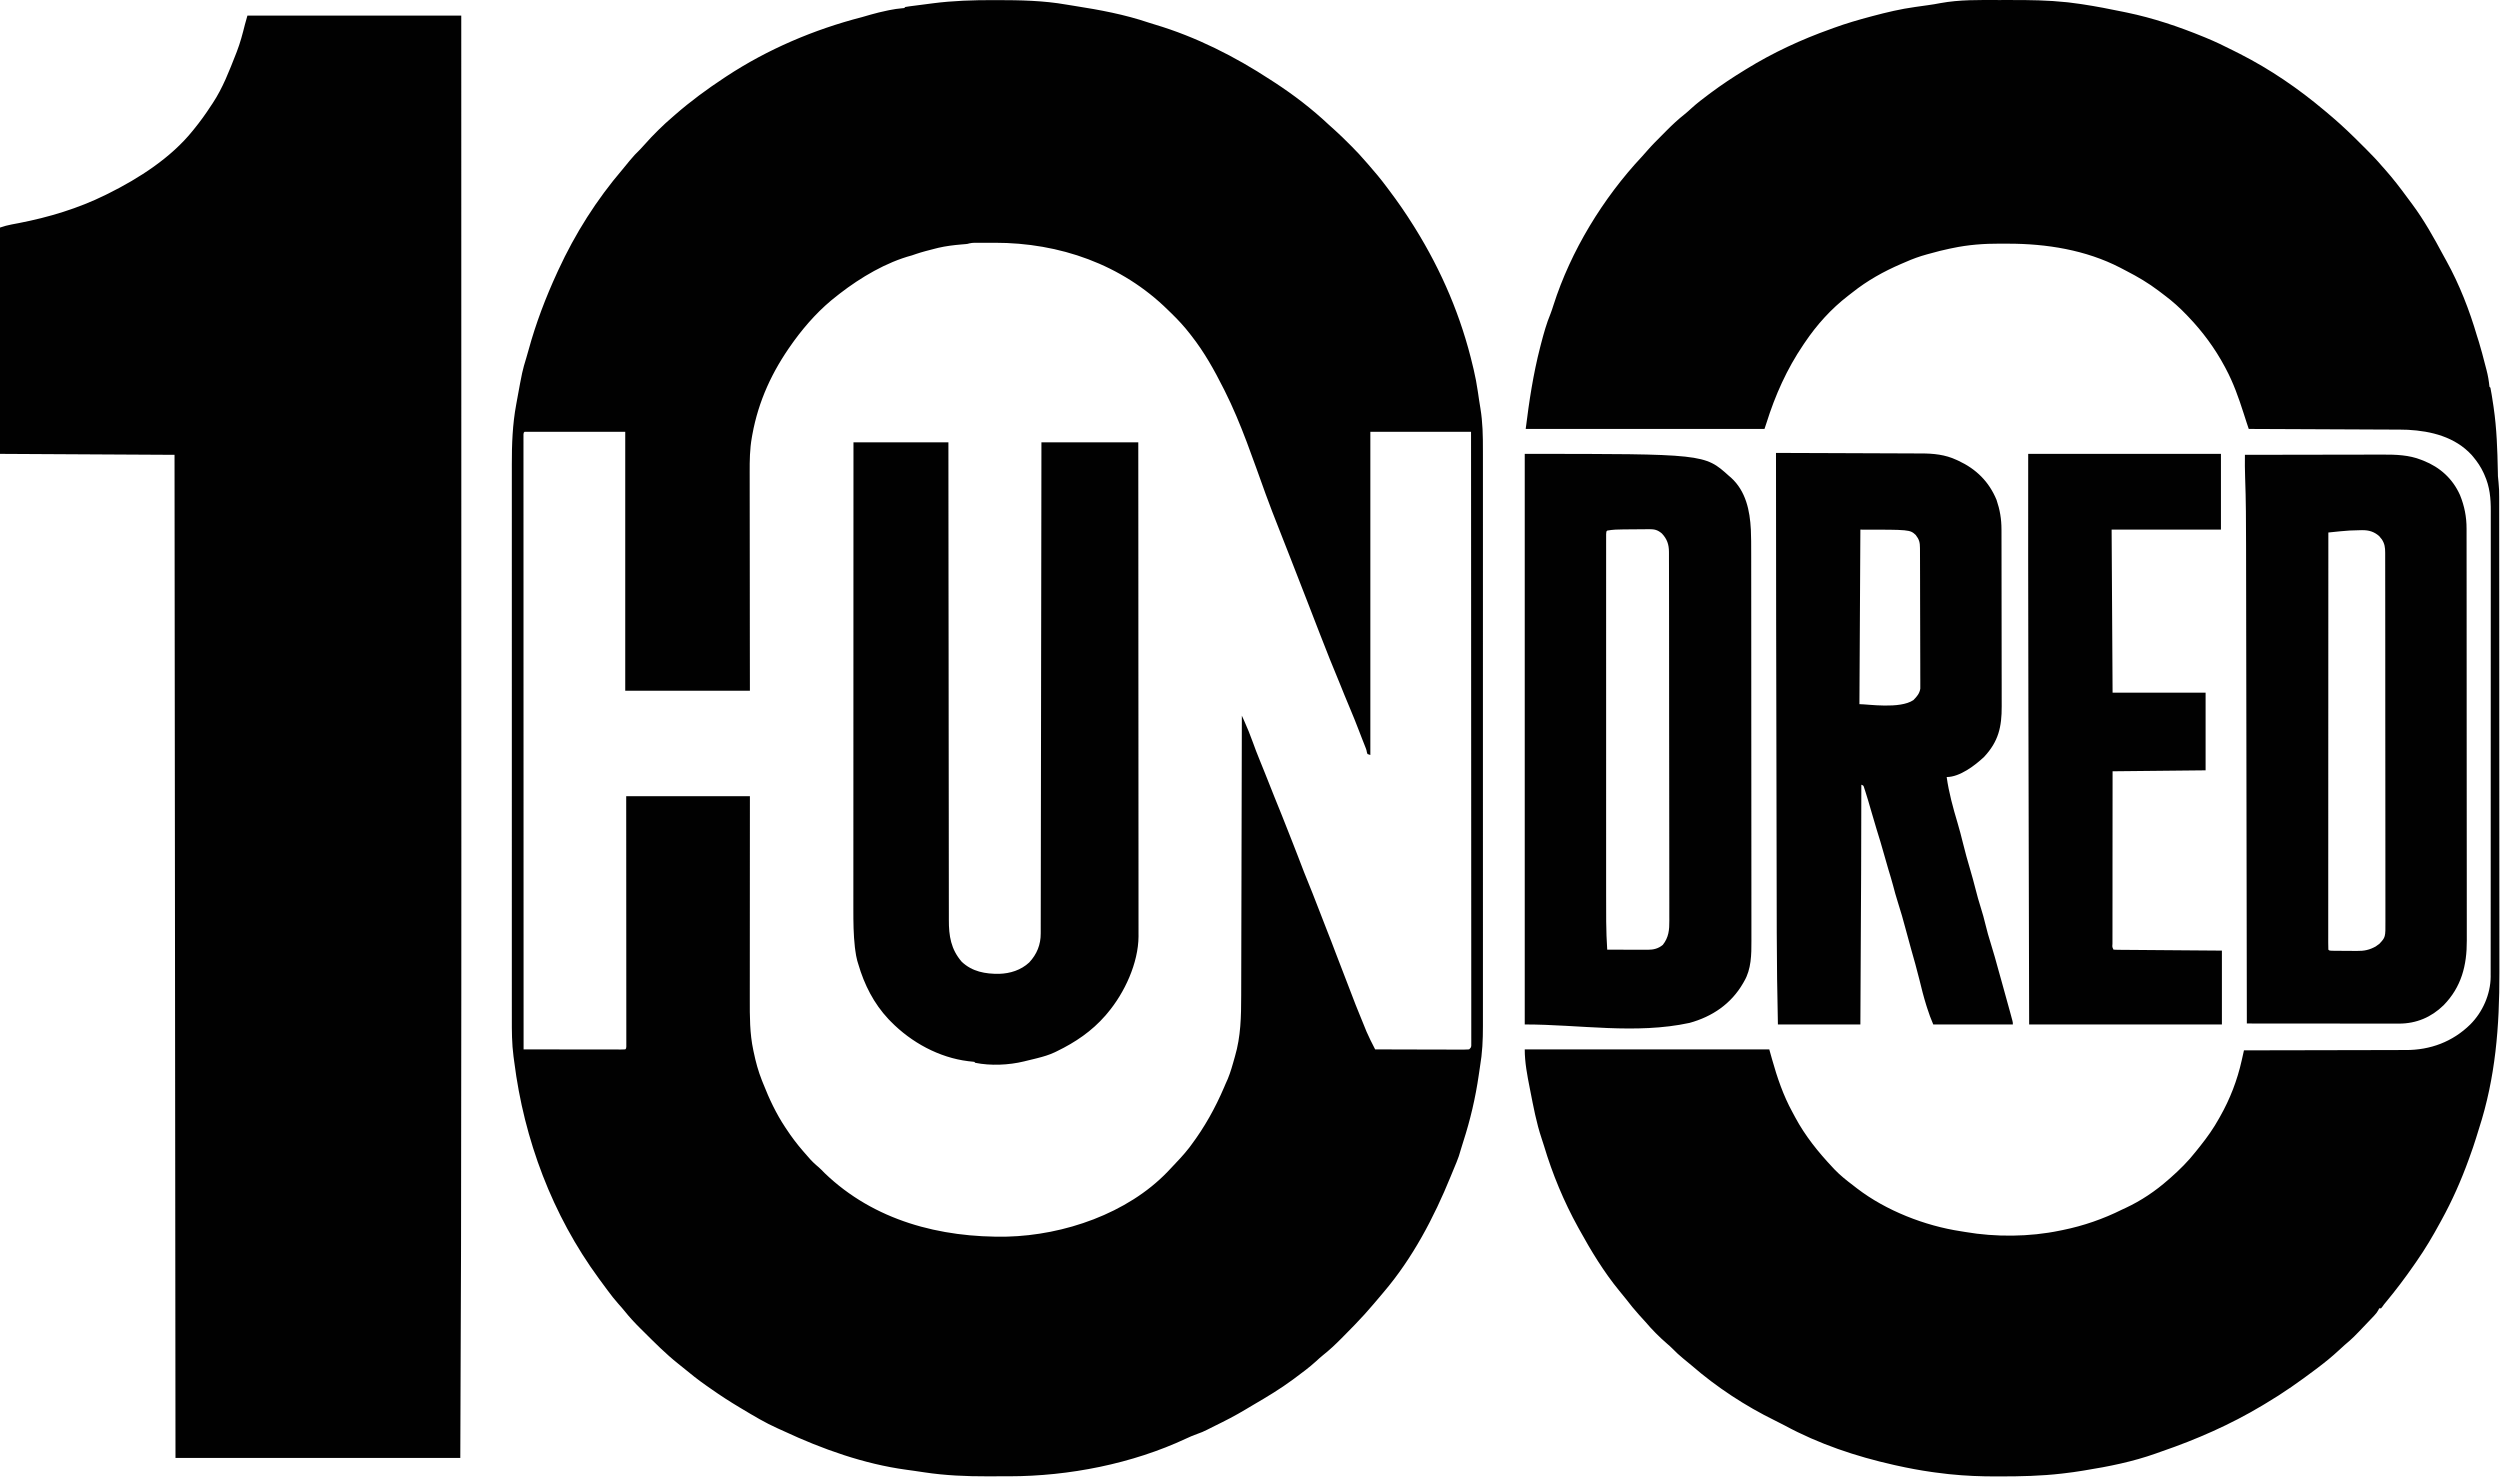
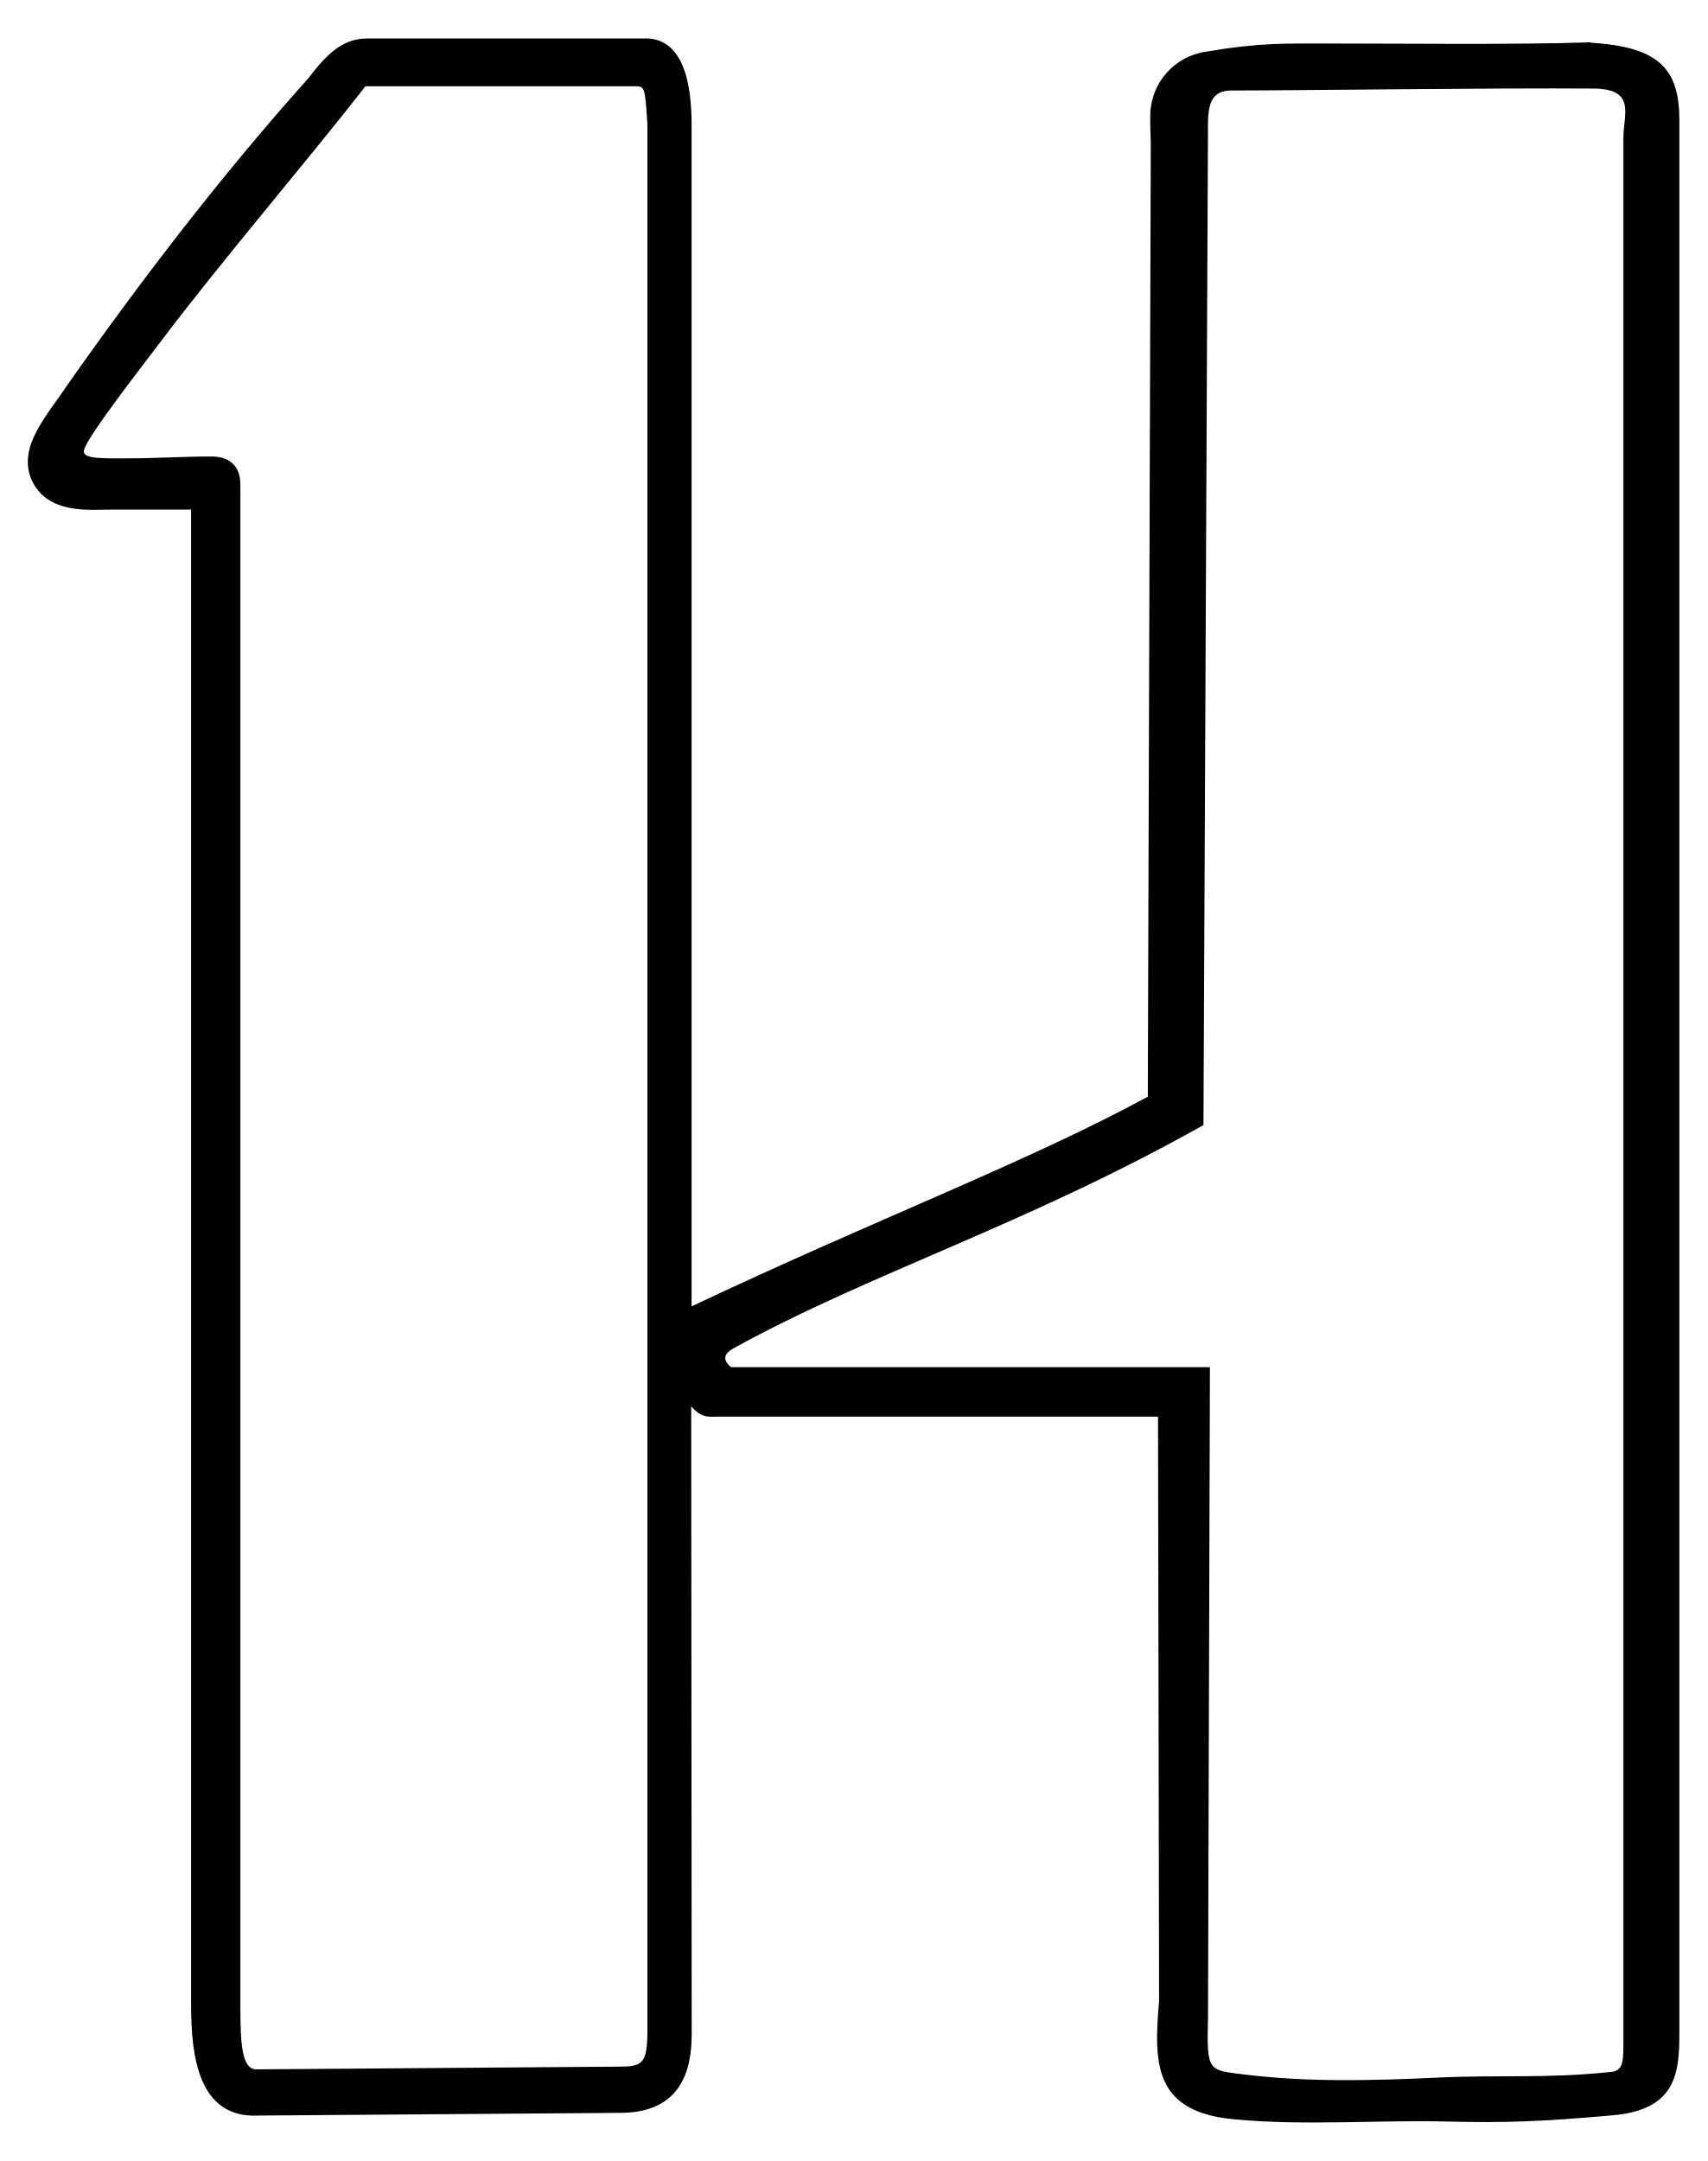
- <svg xmlns="http://www.w3.org/2000/svg" width="100%" height="100%" viewBox="0 0 2607 1540" version="1.1" xml:space="preserve" style="fill-rule:evenodd;clip-rule:evenodd;stroke-linejoin:round;stroke-miterlimit:2;">
-   <g transform="matrix(1,0,0,1,-747,-1278.7)">
-     <g transform="matrix(1,0,0,1,1783.25,1278.81)">
-       <path d="M0,0L3.443,0.001C27.658,0.027 51.819,0.474 75.729,4.672C78.722,5.183 81.719,5.658 84.718,6.126C110.774,10.191 136.55,15.012 161.592,23.476C163.765,24.192 165.947,24.857 168.141,25.508C210.891,38.262 251.538,58.813 288.75,83.188L292.797,85.805C312.743,98.794 331.749,113.359 349.097,129.662C351.195,131.598 353.332,133.489 355.465,135.387C360.794,140.175 365.884,145.173 370.938,150.25L373.514,152.814C378.469,157.777 383.193,162.859 387.75,168.188C388.807,169.391 389.865,170.593 390.926,171.793C397.351,179.113 403.55,186.53 409.372,194.341C410.354,195.657 411.341,196.97 412.331,198.28C421.366,210.237 429.803,222.481 437.75,235.188L439.256,237.595C467.24,282.636 487.68,330.532 499.75,382.188L500.54,385.456C502.299,392.829 503.65,400.189 504.75,407.688L505.211,410.734C505.533,412.877 505.846,415.021 506.152,417.166C506.558,419.966 507.015,422.752 507.497,425.54C509.926,440.154 510.173,454.498 510.131,469.286C510.134,471.974 510.139,474.663 510.145,477.351C510.156,483.161 510.156,488.97 510.148,494.78C510.137,503.419 510.142,512.058 510.152,520.698C510.167,536.134 510.166,551.57 510.157,567.006C510.15,580.515 510.148,594.024 510.151,607.533L510.152,610.254L510.155,621.192C510.164,655.354 510.156,689.516 510.14,723.678C510.125,753.992 510.127,784.306 510.141,814.62C510.157,848.722 510.164,882.823 510.154,916.925L510.151,927.842L510.151,930.557C510.147,944.054 510.151,957.55 510.159,971.046C510.167,986.401 510.165,1001.76 510.149,1017.11C510.14,1025.69 510.14,1034.27 510.151,1042.85C510.158,1048.6 510.153,1054.34 510.14,1060.09C510.133,1063.35 510.132,1066.62 510.142,1069.88C510.179,1084.2 509.541,1097.98 507.102,1112.11C506.603,1115.06 506.197,1118.01 505.793,1120.98C502.367,1144.7 497.017,1167.56 489.653,1190.37C488.846,1192.89 488.066,1195.41 487.305,1197.95L486.656,1200.09C486.12,1201.87 485.585,1203.65 485.051,1205.43C483.563,1209.73 481.834,1213.88 480.064,1218.07C478.85,1220.95 477.667,1223.84 476.496,1226.73C459.075,1269.47 436.823,1311.87 406.75,1347.19L403.996,1350.46C398.981,1356.43 393.949,1362.38 388.75,1368.19L386.535,1370.68C379.846,1378.08 372.875,1385.19 365.846,1392.27C364.756,1393.37 363.667,1394.46 362.58,1395.57C356.376,1401.84 350.103,1407.76 343.171,1413.23C340.723,1415.21 338.421,1417.29 336.125,1419.44C329.069,1425.86 321.399,1431.5 313.75,1437.19L311.873,1438.58C298.838,1448.22 285.014,1456.54 271.016,1464.69C268.219,1466.32 265.439,1467.97 262.672,1469.65C252.174,1475.99 241.361,1481.54 230.343,1486.91C227.691,1488.22 225.057,1489.55 222.422,1490.89C219.145,1492.53 215.925,1493.98 212.438,1495.12C208.393,1496.54 204.557,1498.16 200.688,1500C144.535,1526.3 78.4,1539.29 16.461,1539.36L12.754,1539.37C10.177,1539.37 7.601,1539.37 5.024,1539.37C1.183,1539.38 -2.658,1539.39 -6.5,1539.41C-28.524,1539.46 -50.512,1538.55 -72.313,1535.25L-75.984,1534.71C-78.358,1534.37 -80.732,1534.01 -83.104,1533.65C-85.768,1533.26 -88.432,1532.89 -91.102,1532.54C-135.16,1526.57 -178.896,1510.98 -219.006,1492.23C-221.134,1491.24 -223.273,1490.29 -225.418,1489.34C-238.249,1483.61 -250.211,1476.41 -262.25,1469.19L-264.821,1467.66C-274.933,1461.63 -284.758,1455.29 -294.377,1448.51C-296.177,1447.24 -297.986,1445.98 -299.797,1444.73C-308.349,1438.77 -316.428,1432.3 -324.459,1425.66C-325.996,1424.4 -327.551,1423.16 -329.109,1421.92C-341.959,1411.72 -353.538,1399.99 -365.168,1388.44C-366.205,1387.41 -367.244,1386.39 -368.285,1385.36C-374.275,1379.44 -379.892,1373.38 -385.147,1366.79C-387.148,1364.31 -389.224,1361.95 -391.359,1359.59C-395.348,1355.15 -398.949,1350.48 -402.5,1345.69L-404.465,1343.04C-406.401,1340.43 -408.327,1337.81 -410.25,1335.19L-411.861,1333C-460.345,1266.82 -489.738,1188.39 -499.986,1107.23C-500.237,1105.29 -500.504,1103.35 -500.773,1101.42C-502.526,1088.09 -502.53,1074.85 -502.504,1061.43L-502.513,1053.69C-502.521,1048.11 -502.52,1042.52 -502.515,1036.94C-502.508,1028.64 -502.512,1020.34 -502.518,1012.04C-502.528,997.206 -502.527,982.374 -502.522,967.542C-502.517,954.557 -502.515,941.572 -502.518,928.587L-502.518,925.972L-502.52,915.461C-502.526,882.62 -502.521,849.778 -502.51,816.936C-502.5,787.805 -502.501,758.673 -502.511,729.541C-502.521,696.768 -502.526,663.995 -502.52,631.222L-502.518,620.724L-502.517,618.114C-502.515,605.147 -502.518,592.18 -502.523,579.213C-502.528,564.453 -502.527,549.692 -502.516,534.932C-502.51,526.687 -502.51,518.443 -502.517,510.199C-502.522,504.018 -502.517,497.837 -502.507,491.656C-502.505,489.175 -502.506,486.693 -502.511,484.211C-502.549,463.238 -501.809,442.285 -497.938,421.625L-497.283,417.996C-491.583,386.782 -491.583,386.782 -487.324,372.742C-486.515,370.066 -485.752,367.393 -485.02,364.695C-477.442,336.969 -467.252,310.281 -455.25,284.188L-454.034,281.537C-436.447,243.439 -414.144,208.158 -386.875,176.285C-384.399,173.383 -382.01,170.415 -379.625,167.438C-376.181,163.2 -372.532,159.323 -368.586,155.551C-366.62,153.562 -364.798,151.537 -362.973,149.422C-359.259,145.141 -355.33,141.119 -351.313,137.125L-349.299,135.1C-344.781,130.59 -340.092,126.345 -335.25,122.188C-334.179,121.25 -333.109,120.311 -332.039,119.371C-315.982,105.381 -299.02,92.915 -281.25,81.188L-278.809,79.57C-235.869,51.285 -187.242,30.602 -137.521,17.787C-134.347,16.949 -131.207,16.004 -128.063,15.063C-122.564,13.479 -117.031,12.193 -111.438,11L-109.083,10.494C-104.396,9.523 -99.763,8.858 -94.993,8.44C-93.224,8.361 -93.224,8.361 -92.25,7.188C-90.888,6.925 -89.515,6.72 -88.139,6.539L-85.484,6.185L-82.574,5.813L-79.561,5.42C-77.438,5.146 -75.316,4.874 -73.193,4.604C-70.016,4.198 -66.841,3.779 -63.666,3.359C-42.411,0.601 -21.417,-0.019 0,0ZM-14.707,253.055C-18.288,253.046 -21.857,252.863 -25.362,253.68C-27.262,254.239 -27.262,254.239 -29.318,254.437L-31.523,254.617L-34.001,254.833C-42.084,255.539 -49.96,256.488 -57.875,258.336L-61.25,259.188C-67.906,260.865 -74.552,262.561 -81.063,264.75C-82.455,265.238 -83.851,265.718 -85.25,266.188C-112.085,273.363 -138.596,289.092 -160.469,305.996L-163.25,308.188C-180.432,321.352 -195.194,337.591 -207.977,355.012L-210.25,358.188C-230.974,387.112 -245.306,417.893 -251.714,453.13L-252.25,456.188C-254.388,468.215 -254.526,480.051 -254.488,492.242C-254.481,494.621 -254.477,496.999 -254.476,499.378C-254.479,505.204 -254.478,511.03 -254.466,516.855C-254.45,524.433 -254.441,532.01 -254.438,539.588C-254.434,551.884 -254.423,564.18 -254.404,576.475C-254.386,588.442 -254.37,600.409 -254.361,612.376L-254.36,614.627L-254.348,632.408C-254.34,643.688 -254.331,654.967 -254.32,666.246L-254.25,720.188L-384.25,720.188L-384.25,450.188L-489.25,450.188C-490.25,451.188 -490.25,451.188 -490.375,453.004L-490.374,455.435L-490.381,458.234L-490.373,461.353C-490.377,464.855 -490.379,468.357 -490.375,471.859C-490.371,475.122 -490.37,478.384 -490.372,481.646C-490.375,487.36 -490.375,493.073 -490.371,498.786C-490.365,507.355 -490.363,515.925 -490.364,524.494C-490.365,538.897 -490.363,553.301 -490.357,567.705C-490.351,582.05 -490.346,596.395 -490.345,610.741L-490.345,613.435L-490.344,626.99C-490.342,659.017 -490.336,691.045 -490.326,723.072C-490.317,754.252 -490.31,785.431 -490.305,816.611L-490.305,819.523L-490.301,848.495L-490.293,907.579L-490.292,910.325C-490.283,971.612 -490.267,1032.9 -490.25,1094.19C-477.706,1094.21 -465.163,1094.23 -452.619,1094.24C-446.232,1094.24 -439.844,1094.25 -433.456,1094.26C-427.191,1094.27 -420.926,1094.28 -414.661,1094.28L-407.535,1094.29C-404.099,1094.29 -400.663,1094.3 -397.227,1094.3L-394.094,1094.3L-391.101,1094.31L-388.394,1094.31C-387.012,1094.31 -385.629,1094.28 -384.25,1094.19C-383.25,1093.19 -383.25,1093.19 -383.126,1091.38L-383.127,1088.96L-383.121,1086.17L-383.13,1083.08C-383.127,1079.63 -383.126,1076.17 -383.131,1072.72C-383.135,1070.18 -383.137,1067.63 -383.137,1065.09C-383.136,1058.91 -383.136,1052.73 -383.142,1046.55C-383.15,1038.48 -383.155,1030.41 -383.156,1022.34C-383.158,1009.27 -383.164,996.196 -383.173,983.125C-383.182,970.379 -383.19,957.633 -383.194,944.888L-383.195,942.498L-383.201,923.627L-383.215,887.684L-383.25,830.188L-254.25,830.188C-254.268,856.518 -254.288,882.848 -254.298,909.178L-254.304,927.576L-254.305,929.711C-254.309,941 -254.316,952.289 -254.325,963.578C-254.334,974.545 -254.341,985.513 -254.343,996.481C-254.345,1003.02 -254.345,1009.57 -254.351,1016.11C-254.358,1022.36 -254.364,1028.6 -254.364,1034.85L-254.364,1041.8C-254.395,1059.8 -254.487,1077.47 -250.691,1095.14L-250.25,1097.19C-248.162,1107.29 -245.552,1116.9 -241.742,1126.5L-240.25,1130.19C-234.034,1146 -226.866,1161.2 -217.464,1175.37L-216.25,1177.19C-210.922,1185.32 -205.189,1192.91 -198.816,1200.25L-196.25,1203.19C-192.774,1207.32 -189.341,1211.21 -185.25,1214.75C-183.321,1216.38 -181.433,1218 -179.645,1219.79C-178.547,1220.93 -177.439,1222.07 -176.324,1223.19C-124.795,1272.78 -55.702,1290.76 14.01,1289.45C73.243,1287.94 139.446,1265.38 181.34,1221.76C182.675,1220.34 184.012,1218.91 185.36,1217.5C191.761,1210.79 198.162,1204.09 203.84,1196.75L205.75,1194.19C219.889,1175.33 231.078,1155.2 240.344,1133.51L241.75,1130.19C245.164,1123.21 247.45,1116.03 249.559,1108.58C250.21,1106.24 250.865,1103.91 251.546,1101.58C257.691,1080.62 258.054,1059.84 258.066,1038.12C258.067,1034.28 258.078,1030.44 258.091,1026.61C258.114,1019.94 258.132,1013.27 258.143,1006.6C258.157,996.892 258.179,987.188 258.207,977.484C258.253,961.736 258.291,945.988 258.323,930.24C258.353,914.912 258.386,899.584 258.425,884.255L258.433,881.38L258.47,867.082C258.574,827.458 258.665,787.834 258.746,748.21L258.75,746.188L259.778,748.436L261.133,751.406C264.525,758.836 267.464,766.384 270.27,774.052C272.464,780.054 274.631,786.052 277.125,791.938C279.086,796.541 280.932,801.181 282.746,805.844C286.016,814.262 289.331,822.658 292.749,831.018C298.061,843.981 303.241,856.987 308.34,870.035C309.5,873.005 310.664,875.973 311.848,878.933C313.629,883.36 315.375,887.793 317.039,892.266C319.157,897.992 321.33,903.688 323.607,909.353C329.541,924.073 335.512,938.779 341.125,953.625C343.382,959.607 345.672,965.57 348.063,971.5C349.455,974.935 350.819,978.371 352.12,981.842C353.478,985.471 354.858,989.09 356.249,992.707L357.148,995.043L360.11,1002.74L362.129,1007.98L368.75,1025.19C370.418,1029.52 372.086,1033.85 373.75,1038.19C376.159,1044.51 378.572,1050.82 381.188,1057.06C382.541,1060.27 383.86,1063.47 385.117,1066.71C387.478,1072.8 389.94,1078.72 392.874,1084.56L393.949,1086.67C395.213,1089.18 396.48,1091.68 397.75,1094.19C409.329,1094.23 420.909,1094.26 432.488,1094.29C438.387,1094.3 444.285,1094.3 450.184,1094.33C455.967,1094.35 461.751,1094.37 467.534,1094.37L474.117,1094.38C477.288,1094.4 480.459,1094.41 483.629,1094.41L486.527,1094.41C489.631,1094.44 492.646,1094.38 495.75,1094.19C497.75,1092.19 497.75,1092.19 497.999,1090.25L497.998,1087.82L498.012,1085.02L497.996,1081.91C498.004,1078.42 498.008,1074.92 498,1071.42C497.992,1068.17 497.991,1064.91 497.994,1061.65C497.999,1055.95 497.999,1050.25 497.992,1044.54C497.98,1035.99 497.975,1027.43 497.977,1018.88C497.98,1004.5 497.975,990.123 497.964,975.744C497.952,961.425 497.943,947.106 497.94,932.787L497.94,930.097L497.938,916.564C497.934,884.593 497.921,852.621 497.903,820.65C497.884,789.525 497.869,758.401 497.861,727.277L497.86,724.37L497.852,695.446L497.836,636.463L497.835,633.722C497.816,572.544 497.784,511.366 497.75,450.188L392.75,450.188L392.75,787.188L389.75,786.188L389.153,784.367C388.75,782.188 388.75,782.188 388.073,780.287L387.297,778.316L386.428,776.099C385.795,774.497 385.164,772.895 384.534,771.292L383.566,768.824C382.538,766.207 381.523,763.587 380.527,760.957C377.745,753.568 374.733,746.285 371.688,739C369.687,734.233 367.669,729.473 365.74,724.677C364.358,721.2 362.973,717.726 361.54,714.27C353.988,696.229 346.747,678.092 339.706,659.846C336.448,651.403 333.179,642.964 329.908,634.525L327.5,628.313C321.49,612.805 315.463,597.305 309.402,581.818L308.25,578.875C304.614,569.582 300.983,560.288 297.306,551.011C292.6,539.141 287.995,527.249 283.625,515.25C270.5,479.186 258.214,441.922 240.96,407.579L239.75,405.188C229.962,385.702 219.593,367.116 206.115,349.927L204.75,348.188C198.86,340.52 192.449,333.602 185.539,326.859L181.75,323.188C133.397,275.51 68.553,253.02 1.232,253.051C-1.443,253.057 -4.117,253.062 -6.792,253.057C-8.58,253.053 -10.368,253.051 -12.156,253.052L-14.707,253.055ZM-146.25,461.188L-47.25,461.188L-47.222,508.364L-47.2,539.552L-47.199,541.553C-47.182,563.789 -47.16,586.025 -47.133,608.261L-47.131,610.46L-47.072,657.781L-47.042,680.987L-47.04,683.32C-47.008,708.263 -46.99,733.206 -46.978,758.149C-46.966,783.785 -46.941,809.421 -46.899,835.056L-46.882,845.923L-46.878,848.083C-46.861,859.551 -46.857,871.019 -46.858,882.488C-46.859,894.021 -46.846,905.555 -46.818,917.089C-46.803,923.337 -46.795,929.584 -46.804,935.831C-46.812,941.554 -46.802,947.276 -46.778,952.998C-46.772,955.065 -46.773,957.133 -46.781,959.2C-46.844,975.835 -44.663,989.756 -33.375,1002.81C-22.454,1013.17 -8.681,1015.58 5.68,1015.4C17.238,1015.06 28.411,1011.52 37,1003.56C45.034,994.976 49.063,984.932 49.012,973.313L49.024,970.626C49.035,967.646 49.032,964.667 49.028,961.687L49.046,955.224C49.062,949.298 49.065,943.371 49.067,937.444C49.07,931.056 49.086,924.667 49.099,918.279C49.122,907.208 49.137,896.137 49.147,885.066C49.157,873.454 49.172,861.843 49.192,850.231L49.196,848.044L49.215,837.046C49.261,811.077 49.297,785.108 49.328,759.14C49.358,733.911 49.393,708.682 49.433,683.453L49.436,681.097L49.474,657.669L49.549,609.945L49.552,607.729C49.587,585.308 49.619,562.888 49.649,540.468L49.654,536.662C49.687,511.504 49.718,486.346 49.75,461.188L150.75,461.188C150.79,521.597 150.79,521.597 150.801,540.518L150.802,542.544C150.816,565.05 150.826,587.556 150.835,610.062L150.836,612.287L150.852,660.176L150.86,683.661L150.861,686.021C150.869,711.269 150.884,736.517 150.903,761.765C150.921,787.712 150.934,813.658 150.938,839.605L150.94,850.6L150.94,852.786C150.943,864.395 150.952,876.005 150.964,887.615C150.975,899.288 150.98,910.96 150.977,922.633C150.976,928.957 150.978,935.281 150.988,941.605C150.998,947.395 150.999,953.185 150.992,958.975C150.991,961.069 150.993,963.164 151,965.258C151.008,968.107 151.003,970.956 150.996,973.805L151.012,976.263C150.849,1004.15 136.472,1035.18 118.75,1056.19L116.504,1058.86C102.279,1075.19 85.137,1086.81 65.75,1096.19L63.632,1097.22C57.829,1099.94 51.954,1101.69 45.75,1103.25L42.668,1104.03C39.699,1104.76 36.725,1105.48 33.75,1106.19L31.499,1106.75C15.717,1110.6 -3.317,1111.42 -19.25,1108.19L-20.25,1107.19C-22.351,1106.93 -24.456,1106.71 -26.563,1106.5C-56.957,1102.78 -85.977,1086.9 -107.25,1065.19L-109.695,1062.7C-125.082,1046.3 -135,1026.7 -141.25,1005.19L-142.309,1001.72C-143.253,998.175 -143.842,994.756 -144.313,991.125L-144.785,987.59C-146.255,974.455 -146.391,961.417 -146.37,948.218L-146.373,941.896C-146.375,936.135 -146.371,930.375 -146.366,924.615C-146.362,918.391 -146.363,912.168 -146.364,905.945C-146.364,895.172 -146.361,884.4 -146.356,873.628C-146.35,862.335 -146.346,851.043 -146.345,839.751L-146.345,837.62L-146.344,826.903C-146.342,801.632 -146.335,776.361 -146.325,751.09C-146.316,726.547 -146.309,702.003 -146.305,677.459L-146.305,675.165L-146.301,652.354L-146.292,605.888L-146.292,603.73C-146.283,556.216 -146.266,508.702 -146.25,461.188ZM1047.66,-0.073C1052.04,-0.062 1056.42,-0.069 1060.8,-0.08C1080.21,-0.123 1099.43,0.134 1118.75,2.188L1120.92,2.417C1124.77,2.839 1128.61,3.357 1132.44,3.938L1135.89,4.448C1149.93,6.587 1163.85,9.291 1177.75,12.188L1181.46,12.948C1209.21,18.715 1235.81,27.68 1262,38.438L1264.07,39.286C1273.59,43.207 1282.81,47.589 1291.97,52.279C1294.45,53.545 1296.94,54.786 1299.43,56.031C1331.2,72.17 1360.51,92.269 1387.75,115.188L1389.36,116.541C1391.12,118.023 1392.87,119.51 1394.62,121L1396.19,122.324C1406.71,131.337 1416.68,140.95 1426.45,150.762C1428.14,152.454 1429.83,154.141 1431.53,155.828C1437.15,161.447 1442.6,167.126 1447.75,173.188C1448.75,174.31 1449.75,175.43 1450.75,176.547C1459.03,185.865 1466.56,195.649 1473.92,205.702C1475.66,208.065 1477.41,210.414 1479.17,212.762C1491.57,229.468 1501.62,247.435 1511.43,265.75C1512.57,267.855 1513.73,269.946 1514.89,272.031C1528.43,296.519 1538.89,323.364 1546.75,350.188C1547.41,352.292 1548.08,354.396 1548.75,356.5C1551.14,364.27 1553.16,372.133 1555.19,380.003C1555.68,381.923 1556.19,383.839 1556.7,385.754C1558.23,391.589 1559.16,397.187 1559.75,403.188L1560.75,404.188C1561.25,406.661 1561.69,409.119 1562.09,411.609L1562.47,413.995C1562.89,416.641 1563.29,419.289 1563.69,421.938L1564.1,424.694C1567.34,446.753 1568.04,468.893 1568.49,491.16L1568.55,493.967L1568.59,496.376C1568.72,498.703 1568.96,500.951 1569.25,503.261C1569.8,508.13 1569.89,512.932 1569.88,517.828L1569.89,520.655C1569.89,523.775 1569.89,526.895 1569.89,530.015L1569.9,536.802C1569.91,543.015 1569.91,549.229 1569.91,555.442C1569.91,561.457 1569.92,567.473 1569.92,573.488C1569.94,589.606 1569.95,605.725 1569.95,621.843L1569.96,644.758C1569.97,670.944 1569.98,697.13 1569.99,723.316L1569.99,728.247L1569.99,733.188L1569.99,743.101L1569.99,745.584C1569.99,772.086 1570.01,798.589 1570.03,825.092C1570.06,853.16 1570.07,881.229 1570.07,909.297L1570.07,918.571L1570.07,920.877C1570.08,933.047 1570.09,945.218 1570.1,957.388C1570.12,969.664 1570.12,981.94 1570.11,994.215C1570.11,1000.85 1570.11,1007.48 1570.12,1014.11C1570.23,1070.17 1566.14,1123.59 1548.7,1177.23C1547.7,1180.35 1546.74,1183.49 1545.79,1186.64C1543.81,1193.12 1541.57,1199.5 1539.25,1205.88L1538.11,1209.06C1530.24,1230.81 1520.91,1251.93 1509.75,1272.19L1508.14,1275.14C1500.63,1288.95 1492.76,1302.3 1483.75,1315.19L1480.79,1319.47C1471.59,1332.72 1461.87,1345.59 1451.56,1357.99C1449.73,1360.16 1449.73,1360.16 1448.13,1362.48L1446.75,1364.19L1444.75,1364.19L1443.94,1365.97C1442.74,1368.21 1441.47,1369.78 1439.73,1371.62L1437.9,1373.57L1435.94,1375.62L1433.91,1377.76C1417.4,1395.12 1417.4,1395.12 1408.82,1402.4C1406.71,1404.22 1404.67,1406.12 1402.64,1408.03C1395.67,1414.53 1388.35,1420.44 1380.75,1426.19L1378.63,1427.79C1361.91,1440.39 1344.77,1452.53 1326.75,1463.19L1322.86,1465.54C1289.78,1485.37 1254.29,1500.95 1217.84,1513.46C1215.82,1514.16 1213.82,1514.88 1211.81,1515.61C1187.89,1524.12 1162.76,1529.19 1137.75,1533.19L1135.08,1533.63C1128.99,1534.66 1122.89,1535.47 1116.75,1536.19L1113.31,1536.6C1092.23,1539.04 1071.21,1539.48 1050,1539.5L1046.15,1539.51C1029.59,1539.54 1013.23,1538.93 996.75,1537.19L994.518,1536.95C990.274,1536.49 986.043,1535.95 981.812,1535.38L978.011,1534.86C965.811,1533.14 953.773,1530.86 941.75,1528.19L938.679,1527.51C899.163,1518.66 860.484,1505.69 824.812,1486.36C821.559,1484.6 818.269,1482.94 814.945,1481.33C783.876,1466.15 753.787,1446.4 727.676,1423.71C724.812,1421.24 721.888,1418.87 718.937,1416.5C714.914,1413.23 711.234,1409.79 707.625,1406.07C705.838,1404.28 703.992,1402.64 702.062,1401C693.983,1394.04 686.368,1386.32 679.473,1378.19C677.376,1375.75 675.186,1373.42 673,1371.06C668.178,1365.78 663.772,1360.24 659.398,1354.58C657.105,1351.62 654.723,1348.74 652.312,1345.88C636.257,1326.31 622.928,1304.31 610.75,1282.19L609.369,1279.7C594.577,1252.96 582.571,1223.99 573.82,1194.72C573.021,1192.08 572.176,1189.48 571.285,1186.87C565.881,1170.73 562.773,1153.86 559.5,1137.19L558.977,1134.55C556.339,1121.18 553.75,1107.86 553.75,1094.19L808.75,1094.19C810.75,1101.19 810.75,1101.19 811.687,1104.64C816.937,1123.4 823.359,1142.25 832.752,1159.37C833.797,1161.27 834.81,1163.19 835.824,1165.11C846.181,1184.4 859.779,1201.3 874.75,1217.19L876.957,1219.56C882.831,1225.67 889.348,1230.82 896.092,1235.93C897.525,1237.02 898.942,1238.13 900.355,1239.24C930.555,1262.38 971.058,1278.18 1008.55,1283.85C1010.06,1284.08 1011.58,1284.33 1013.1,1284.6C1044.83,1290.07 1080.25,1289.77 1111.75,1283.19L1114.92,1282.55C1136.43,1278.16 1157.11,1271 1176.75,1261.19C1177.99,1260.61 1179.23,1260.04 1180.47,1259.47C1196.47,1252 1211.54,1241.89 1224.75,1230.19L1227.24,1228.03C1236.73,1219.66 1245.62,1210.85 1253.42,1200.88C1254.97,1198.91 1256.54,1196.97 1258.11,1195.02C1265.47,1185.8 1272.04,1176.51 1277.75,1166.19L1278.77,1164.39C1289.22,1145.98 1296.8,1126.36 1301.39,1105.71L1302.09,1102.63C1302.64,1100.15 1303.2,1097.67 1303.75,1095.19L1306.59,1095.19C1329.45,1095.17 1352.32,1095.13 1375.18,1095.06C1386.24,1095.02 1397.29,1095 1408.35,1094.99C1418,1094.99 1427.64,1094.97 1437.29,1094.93C1442.39,1094.91 1447.49,1094.89 1452.59,1094.9C1457.4,1094.91 1462.21,1094.89 1467.03,1094.86C1468.78,1094.85 1470.54,1094.85 1472.29,1094.86C1497.9,1094.99 1521.34,1086.31 1539.75,1068.19C1552.67,1055.3 1560.89,1036.69 1561.02,1018.42L1561,1016.03L1561.01,1013.39C1561.02,1010.5 1561.02,1007.6 1561.01,1004.7L1561.02,998.393C1561.03,992.624 1561.03,986.855 1561.03,981.086C1561.02,974.859 1561.03,968.633 1561.04,962.407C1561.05,950.213 1561.06,938.02 1561.05,925.826C1561.05,915.915 1561.05,906.004 1561.06,896.093L1561.06,891.819L1561.06,885.377C1561.07,865.418 1561.07,845.459 1561.07,825.501L1561.07,823.222L1561.07,811.786L1561.07,809.492L1561.07,804.9C1561.06,781.08 1561.07,757.259 1561.09,733.439C1561.11,706.665 1561.12,679.891 1561.11,653.117L1561.11,644.549L1561.11,642.419C1561.11,631.813 1561.12,621.207 1561.13,610.601C1561.14,598.536 1561.14,586.472 1561.13,574.408C1561.12,568.253 1561.12,562.099 1561.13,555.945C1561.14,550.308 1561.14,544.672 1561.13,539.035C1561.13,536.999 1561.13,534.962 1561.14,532.926C1561.18,519.442 1560.15,507.591 1554.56,495.125L1553.65,493.082C1550.78,486.858 1547.17,481.437 1542.75,476.188L1541.14,474.277C1523.84,455.524 1499.1,449.379 1474.56,448.071C1469.47,447.886 1464.38,447.875 1459.29,447.869L1454.31,447.838C1449.87,447.811 1445.44,447.796 1441,447.783C1436.34,447.767 1431.68,447.74 1427.02,447.715C1418.22,447.668 1409.43,447.631 1400.63,447.598C1390.6,447.56 1380.58,447.51 1370.55,447.46C1349.95,447.357 1329.35,447.268 1308.75,447.188L1306.52,440.519C1305.45,437.298 1304.43,434.063 1303.4,430.828C1298.23,414.707 1292.77,399.16 1284.75,384.188L1283.7,382.206C1273.52,363.15 1260.68,345.761 1245.75,330.188L1244.22,328.578C1236.88,320.872 1229.21,313.973 1220.67,307.621C1218.64,306.11 1216.64,304.572 1214.64,303.035C1204.09,295.066 1193.04,288.52 1181.28,282.486C1179.09,281.36 1176.91,280.207 1174.73,279.047C1138.77,260.483 1097.84,253.999 1057.84,254.002C1055.02,254 1052.19,253.982 1049.37,253.963C1032.58,253.909 1016.14,255.113 999.687,258.625L996.627,259.244C989.921,260.629 983.339,262.33 976.75,264.188L973.035,265.18C965.3,267.299 958.072,269.932 950.75,273.188L946.293,275.086C927.995,282.972 910.997,292.462 895.39,304.886C893.964,306.018 892.519,307.124 891.07,308.227C873.233,321.97 858.293,338.555 845.75,357.188L844.219,359.441C827.028,384.855 814.93,411.921 805.75,441.188L803.75,447.188L554.75,447.188C558.384,418.115 562.532,390.292 569.812,362L570.807,358.133C573.566,347.584 576.443,337.136 580.641,327.063C581.764,324.15 582.717,321.219 583.659,318.245C601.732,261.574 635.459,206.367 676.117,163.031C678.058,160.935 679.921,158.822 681.773,156.652C686.534,151.19 691.661,146.091 696.782,140.97C698.488,139.262 700.185,137.546 701.883,135.83C707.784,129.899 713.756,124.315 720.333,119.13C722.862,117.098 725.245,114.953 727.625,112.75C733.386,107.521 739.511,102.823 745.75,98.188L747.782,96.671C759.093,88.262 770.725,80.533 782.75,73.188L784.772,71.937C812.43,54.866 842.155,41.077 872.75,30.188L876.363,28.863C888.873,24.311 901.574,20.602 914.437,17.188L916.417,16.661C931.096,12.766 945.69,9.255 960.75,7.188C964.292,6.691 967.834,6.189 971.375,5.688L974.171,5.295C978.557,4.673 982.908,4.006 987.25,3.125C1007.2,-0.521 1027.46,-0.126 1047.66,-0.073ZM-778.25,16.188L-555.25,16.188L-555.225,181.334L-555.224,187.621C-555.217,236.978 -555.212,286.335 -555.208,335.692L-555.207,340.537L-555.199,442.436L-555.195,493.697L-555.195,501.425C-555.191,551.506 -555.184,601.587 -555.176,651.669C-555.162,731.974 -555.153,812.279 -555.152,892.584L-555.152,899.824C-555.151,975.773 -555.155,1051.72 -555.477,1296.17L-555.492,1302.16L-555.507,1307.97L-555.513,1310.44C-555.69,1380.36 -555.985,1450.27 -556.25,1520.19L-853.25,1520.19L-854.25,474.188L-1036.25,473.188L-1036.25,237.188C-1032,235.77 -1028.32,234.725 -1023.98,233.926L-1020.33,233.235L-1016.44,232.5C-985.44,226.479 -954.604,217.224 -926.25,203.188L-923.25,201.707C-891.256,185.775 -857.936,164.435 -835.25,136.188L-834.025,134.681C-827.632,126.799 -821.737,118.734 -816.25,110.188L-814.484,107.559C-803.952,91.642 -797.187,73.875 -790.25,56.188L-789.354,53.911C-785.75,44.651 -783.258,35.13 -780.857,25.504C-780.04,22.385 -779.136,19.288 -778.25,16.188ZM553.75,473.188C741.204,473.188 741.204,473.188 766.75,496.188L768.859,497.98C784.346,512.057 788.539,532.306 789.547,552.237C789.9,560.137 789.895,568.035 789.89,575.942L789.899,581.397C789.907,586.34 789.909,591.283 789.91,596.226C789.912,601.578 789.919,606.93 789.926,612.282C789.94,623.955 789.946,635.628 789.95,647.302C789.953,654.599 789.957,661.896 789.962,669.193C789.974,689.426 789.984,709.659 789.988,729.892L789.988,733.806L789.989,737.73L789.991,749.543C789.995,770.644 790.012,791.744 790.036,812.845C790.059,834.545 790.072,856.245 790.073,877.946C790.074,890.115 790.08,902.285 790.098,914.454C790.113,924.811 790.118,935.167 790.11,945.524C790.106,950.802 790.107,956.08 790.121,961.358C790.134,966.2 790.133,971.041 790.12,975.883C790.119,977.624 790.122,979.365 790.13,981.107C790.197,995.184 789.977,1010.62 782.625,1023.06L781.433,1025.18C768.955,1046.77 749.246,1060.06 725.586,1066.57C669.599,1078.68 611.031,1068.19 553.75,1068.19L553.75,473.188ZM656.848,551.949C651.063,551.996 645.447,552.123 639.75,553.188C638.75,554.188 638.75,554.188 638.625,556.949L638.624,560.733C638.619,562.974 638.616,565.214 638.619,567.454C638.622,569.114 638.622,570.773 638.621,572.433C638.616,577 638.614,581.568 638.617,586.135C638.621,591.134 638.62,596.132 638.617,601.131C638.612,610.923 638.611,620.715 638.614,630.508C638.616,638.56 638.618,646.611 638.617,654.663L638.615,665.076C638.612,686.856 638.614,708.636 638.62,730.417C638.624,749.153 638.625,767.89 638.621,786.627C638.615,808.45 638.612,830.273 638.615,852.097L638.616,859.098L638.616,862.578C638.617,870.627 638.617,878.676 638.615,886.725C638.612,896.634 638.611,906.544 638.615,916.453C638.618,921.529 638.622,926.604 638.619,931.679C638.606,951.198 638.434,970.702 639.75,990.188L641.849,990.195L644.608,990.205C648.493,990.218 652.377,990.229 656.262,990.236L663,990.25C666.311,990.263 669.623,990.275 672.934,990.281L676.078,990.285L679.131,990.301L681.981,990.301C687.94,990.317 693.086,989.113 697.75,985.188C703.932,977.364 704.608,969.428 704.516,959.88C704.5,958.26 704.494,956.64 704.499,955.021C704.525,950.532 704.529,946.045 704.506,941.556C704.48,936.657 704.48,931.759 704.49,926.861C704.51,917.257 704.503,907.653 704.476,898.049C704.444,886.769 704.436,875.49 704.437,864.21C704.439,844.117 704.418,824.024 704.375,803.931C704.333,784.364 704.304,764.798 704.306,745.232L704.306,741.573L704.306,737.919C704.309,715.549 704.295,693.179 704.268,670.809C704.259,662.92 704.253,655.031 704.251,647.142C704.249,637.436 704.241,627.732 704.216,618.027C704.202,613.072 704.186,608.118 704.186,603.163C704.19,598.571 704.19,593.979 704.172,589.387C704.164,587.714 704.157,586.041 704.151,584.369C704.158,582.062 704.166,579.757 704.152,577.45L704.136,575.359C704.123,567.644 702.137,561.883 696.75,556.188C692.317,552.453 689.131,551.728 683.541,551.709L680.785,551.762C677.817,551.772 674.851,551.788 671.883,551.831C669.838,551.86 667.793,551.881 665.747,551.892C663.743,551.9 661.738,551.911 659.734,551.925L656.848,551.949ZM1304.75,474.188C1325.07,474.141 1345.4,474.105 1365.72,474.084C1375.16,474.074 1384.6,474.06 1394.04,474.037C1402.27,474.017 1410.5,474.004 1418.74,473.999C1423.09,473.997 1427.44,473.991 1431.8,473.976C1435.91,473.962 1440.02,473.958 1444.13,473.961C1445.62,473.961 1447.12,473.957 1448.62,473.949C1462.11,473.883 1475.88,474.326 1488.56,479.375L1490.98,480.309C1508.28,487.212 1521.36,499.04 1529,516.063C1533.66,527.507 1535.91,538.876 1535.88,551.217L1535.89,553.554C1535.89,556.128 1535.89,558.703 1535.89,561.277L1535.9,566.882C1535.91,572.009 1535.91,577.137 1535.91,582.264C1535.91,587.797 1535.92,593.329 1535.93,598.862C1535.94,610.957 1535.95,623.052 1535.95,635.148C1535.95,642.703 1535.96,650.259 1535.96,657.814C1535.97,678.742 1535.98,699.67 1535.99,720.598L1535.99,724.656L1535.99,728.723L1535.99,736.882L1535.99,738.925C1535.99,760.78 1536.01,782.634 1536.03,804.489C1536.06,827.615 1536.07,850.741 1536.07,873.866C1536.07,886.465 1536.08,899.063 1536.1,911.661C1536.11,922.391 1536.12,933.12 1536.11,943.849C1536.11,949.319 1536.11,954.789 1536.12,960.259C1536.13,965.276 1536.13,970.292 1536.12,975.309C1536.12,977.115 1536.12,978.921 1536.13,980.727C1536.25,1006.64 1530.51,1029.12 1511.98,1048.11C1499.12,1060.7 1483.43,1067.32 1465.49,1067.31L1463.41,1067.31C1461.14,1067.31 1458.87,1067.31 1456.6,1067.3L1451.69,1067.3C1447.27,1067.3 1442.84,1067.3 1438.42,1067.29C1433.79,1067.28 1429.16,1067.28 1424.53,1067.28C1415.76,1067.28 1407,1067.27 1398.24,1067.26C1388.26,1067.25 1378.28,1067.24 1368.31,1067.24C1347.79,1067.23 1327.27,1067.21 1306.75,1067.19L1306.75,1063.74C1306.67,1013.48 1306.59,963.214 1306.51,912.953L1306.5,910.642L1306.42,860.914L1306.38,836.523L1306.37,834.072C1306.33,807.911 1306.29,781.749 1306.25,755.588C1306.21,728.675 1306.16,701.762 1306.12,674.848L1306.1,663.411L1306.09,661.137C1306.07,649.122 1306.05,637.108 1306.04,625.093C1306.02,612.977 1306,600.86 1305.98,588.743C1305.96,582.194 1305.95,575.644 1305.95,569.094C1305.92,545.234 1305.86,521.403 1304.96,497.558C1304.68,489.765 1304.64,481.984 1304.75,474.188ZM1424,552.813C1417.31,552.822 1410.71,553.254 1404.05,553.928L1401.33,554.208C1398.14,554.533 1394.94,554.858 1391.75,555.188C1391.73,609.291 1391.71,663.394 1391.7,717.498L1391.7,737.048L1391.69,740.985C1391.69,762.076 1391.68,783.168 1391.67,804.26C1391.66,825.967 1391.66,847.673 1391.66,869.38C1391.65,882.76 1391.65,896.141 1391.64,909.522C1391.64,918.776 1391.64,928.03 1391.64,937.285C1391.64,942.622 1391.64,947.958 1391.63,953.295C1391.63,958.253 1391.62,963.21 1391.63,968.168L1391.63,973.553C1391.62,976.049 1391.62,978.546 1391.62,981.042L1391.63,983.271C1391.62,985.587 1391.65,987.872 1391.75,990.188C1392.87,991.305 1392.87,991.305 1398.45,991.378L1400.88,991.391C1402.57,991.402 1404.26,991.413 1405.95,991.422C1408.63,991.428 1411.3,991.437 1413.97,991.469C1415.7,991.489 1417.44,991.503 1419.18,991.51L1421.69,991.516C1429.07,991.631 1434.58,990.497 1441.14,986.863L1443,985.5L1444.89,984.176C1451.37,977.248 1451.37,977.248 1451.26,960.275C1451.25,958.654 1451.25,957.033 1451.25,955.412C1451.27,950.929 1451.27,946.447 1451.25,941.964C1451.24,937.068 1451.24,932.172 1451.24,927.276C1451.26,917.681 1451.25,908.085 1451.23,898.49C1451.21,887.22 1451.21,875.95 1451.21,864.68C1451.21,844.611 1451.2,824.541 1451.17,804.472C1451.14,784.92 1451.12,765.368 1451.12,745.815L1451.12,742.16L1451.12,738.509C1451.12,716.167 1451.11,693.826 1451.1,671.484C1451.09,663.601 1451.09,655.719 1451.08,647.836C1451.08,638.137 1451.08,628.438 1451.06,618.739C1451.05,613.79 1451.04,608.84 1451.04,603.89C1451.04,599.3 1451.04,594.709 1451.03,590.118L1451.02,585.11C1451.02,582.803 1451.03,580.495 1451.02,578.188L1451.01,576.105C1451,570.738 1450.48,566.843 1447.52,562.309L1446.12,560.625L1444.77,558.934C1439.28,554.195 1434.03,552.708 1426.85,552.738L1424,552.813ZM815.75,472.188C835.191,472.246 854.633,472.307 874.074,472.396C885.973,472.451 897.872,472.502 909.771,472.534C918.438,472.557 927.106,472.59 935.773,472.636C940.358,472.66 944.943,472.679 949.527,472.685C953.853,472.691 958.178,472.711 962.504,472.742C964.081,472.75 965.659,472.754 967.237,472.753C979.979,472.743 992.237,473.968 1003.94,479.438L1005.96,480.356C1024.52,489.01 1037.87,502.129 1045.75,521.188C1049.26,531.488 1050.9,541.241 1050.89,552.066L1050.9,554.667C1050.91,557.526 1050.91,560.384 1050.91,563.243L1050.93,569.414C1050.94,574.991 1050.95,580.568 1050.95,586.145L1050.96,596.612C1050.97,607.543 1050.99,618.473 1050.99,629.404C1050.99,641.995 1051.01,654.587 1051.04,667.178C1051.06,676.928 1051.07,686.679 1051.07,696.43C1051.07,702.245 1051.08,708.06 1051.1,713.875C1051.11,719.35 1051.12,724.825 1051.11,730.3C1051.11,732.3 1051.11,734.3 1051.12,736.3C1051.22,757.94 1047.81,773.046 1032.75,789.188C1023.32,798.024 1007.5,810.188 993.75,810.188C996.009,826.471 1000.4,842.308 1005.09,858.032C1007.17,865.043 1009.02,872.083 1010.75,879.188C1012.97,888.286 1015.47,897.265 1018.14,906.24C1020.2,913.189 1022.08,920.167 1023.88,927.188C1025.53,933.644 1027.26,940.036 1029.31,946.375C1031.21,952.265 1032.79,958.174 1034.25,964.188C1035.86,970.808 1037.65,977.292 1039.74,983.778C1042.71,993.078 1045.24,1002.51 1047.84,1011.92C1048.72,1015.1 1049.61,1018.27 1050.51,1021.44C1053.62,1032.49 1056.69,1043.55 1059.69,1054.62L1060.62,1058.04L1061.46,1061.18L1062.22,1063.97C1062.75,1066.19 1062.75,1066.19 1062.75,1068.19L979.75,1068.19C977.296,1062.46 975.248,1056.91 973.375,1051L972.45,1048.09C969.696,1039.27 967.442,1030.37 965.287,1021.4C962.658,1010.58 959.55,999.871 956.53,989.155C954.657,982.492 952.842,975.815 951.067,969.125C948.529,959.563 945.858,950.085 942.808,940.672C940.935,934.869 939.338,929.021 937.809,923.117C936.36,917.632 934.675,912.216 933.027,906.788C931.397,901.399 929.851,895.995 928.375,890.563C926.036,881.986 923.408,873.506 920.769,865.018C918.605,858.037 916.539,851.036 914.563,844C912.806,837.78 910.999,831.585 909,825.438L907.828,821.828C907.034,819.055 907.034,819.055 904.75,818.188L904.753,821.256C904.782,849.654 904.692,878.05 904.548,906.447L904.464,923.599L904.305,955.852L904.123,992.667C904,1017.84 903.875,1043.01 903.75,1068.19L817.75,1068.19C817.063,1036.39 816.591,1004.63 816.549,972.831C816.541,967.28 816.528,961.729 816.515,956.179C816.49,945.377 816.471,934.576 816.453,923.775C816.432,911.094 816.405,898.413 816.379,885.731C816.331,863.027 816.288,840.323 816.247,817.619C816.208,795.794 816.167,773.97 816.122,752.146L816.118,750.114L816.085,733.908C816.036,709.627 815.988,685.346 815.941,661.065L815.919,649.818C815.804,590.608 815.717,531.398 815.75,472.188ZM903.75,552.188L902.75,734.188C911.504,734.188 944.988,739.497 959.063,729.938C962.633,726.284 965.439,723.178 966.245,718.021L966.238,714.564C966.249,712.523 966.258,710.483 966.24,708.442C966.227,706.95 966.22,705.457 966.221,703.965C966.231,699.895 966.227,695.825 966.203,691.754C966.178,687.428 966.169,683.102 966.167,678.776C966.164,671.532 966.149,664.289 966.119,657.046C966.078,647.675 966.052,638.304 966.042,628.933C966.034,620.815 966.02,612.697 966.001,604.579L965.988,599.395C965.978,594.375 965.968,589.356 965.947,584.336L965.927,579.753L965.919,575.394L965.897,571.43C965.875,565.534 965.152,562.517 961.492,557.785C955.388,552.188 955.388,552.188 903.75,552.188ZM1078.75,473.188L1279.75,473.188L1279.75,552.188L1165.75,552.188L1166.75,722.188L1263.75,722.188L1263.75,803.188L1166.75,804.188C1166.72,837.044 1166.72,837.044 1166.7,869.9C1166.69,883.291 1166.69,896.681 1166.67,910.072C1166.66,919.822 1166.66,929.572 1166.66,939.322C1166.65,944.488 1166.65,949.654 1166.64,954.821C1166.64,959.677 1166.63,964.534 1166.64,969.39C1166.64,971.178 1166.63,972.966 1166.63,974.754C1166.63,977.184 1166.63,979.614 1166.63,982.044L1166.62,984.216C1166.35,987.483 1166.35,987.483 1167.75,990.188C1169.22,990.295 1170.69,990.334 1172.16,990.346L1175.05,990.375L1178.24,990.393L1181.58,990.423C1185.24,990.455 1188.9,990.479 1192.57,990.504L1200.16,990.567C1206.16,990.617 1212.15,990.662 1218.15,990.705C1226.84,990.768 1235.53,990.839 1244.22,990.91C1256.4,991.008 1268.57,991.097 1280.75,991.188L1280.75,1068.19L1079.75,1068.19C1079.5,964.894 1079.5,964.894 1079.39,920.563L1079.32,890.16L1079.31,886.315L1079.19,833.504C1079.11,803.073 1079.04,772.642 1078.97,742.211L1078.96,738.599C1078.84,686.285 1078.73,633.971 1078.72,581.657L1078.72,578.941C1078.71,543.69 1078.73,508.439 1078.75,473.188Z" style="fill:rgb(1,1,1);" />
-     </g>
-   </g>
+ <svg xmlns="http://www.w3.org/2000/svg" width="100%" height="100%" viewBox="0 0 177 224" version="1.1" xml:space="preserve" style="fill-rule:evenodd;clip-rule:evenodd;stroke-linejoin:round;stroke-miterlimit:2;">
+   <path d="M164.9,4.39L164.9,4.43C172.1,4.85 174.08,7.26 174.08,12.44L174.08,210.84C174.08,215.01 173.68,218.76 166.99,219.28C159.89,219.91 156.03,220.06 150.05,219.91C142.85,219.73 135.21,220.37 127.94,219.68C119.59,218.91 119.59,213.93 120.15,207.4L120.04,146.84L74.7,146.84C73.48,146.84 72.82,147.08 71.65,145.78L71.7,210.85C71.7,214.41 70.72,219.01 64.29,219.01L26.79,219.29C20.58,219.6 19.81,213.19 19.81,207.82L19.81,52.82L11.78,52.82C9.36,52.81 4.91,53.41 3.25,49.69C1.83,46.26 4.86,43.1 6.96,39.94C14.38,29.38 22.86,18.26 32.01,8.06C33.68,5.86 35.39,3.99 38.02,3.99L66.69,3.99C70.88,3.79 71.69,8.76 71.69,12.91L71.69,135.41C91.24,126.18 106.45,120.48 118.98,113.68L119.29,14.85C119.25,13.783 119.221,12.775 119.238,11.842C119.321,8.569 121.75,5.833 124.989,5.364C130.479,4.421 133.09,4.51 137.75,4.51C146.52,4.51 156.25,4.65 164.9,4.39ZM37.9,8.94L37.9,8.92C31.88,16.65 23.35,26.59 16.99,34.97C12.05,41.42 8.83,45.75 8.69,46.74C8.61,47.59 10.65,47.51 13.07,47.51C16.21,47.51 18.78,47.32 21.92,47.32C23.51,47.32 24.92,48.03 24.92,50.28L24.92,208.18C24.92,211.71 25.05,214.5 26.56,214.5L64.06,214.22C66.63,214.22 67.11,213.94 67.11,210.38L67.11,12.88C66.85,8.94 66.85,8.94 65.76,8.94L37.9,8.94ZM168.28,212.1L168.28,212.09L168.28,14.3C168.28,11.83 169.64,9.23 165.19,9.18C155.01,9.1 134.54,9.38 127.63,9.38C124.75,9.38 125.29,12.26 125.21,14.92L124.75,116.62C106.23,127.03 90.29,131.91 76.05,139.75C75.46,140.09 74.58,140.71 75.78,141.72L125.42,141.72L125.22,209.2C125.08,214.82 125.22,214.57 129.14,215.05C135.58,215.84 142.34,215.67 148.95,215.36C155.19,215.05 160.39,215.47 166.85,214.78C168.128,214.73 168.279,213.923 168.28,212.1Z" />
</svg>
